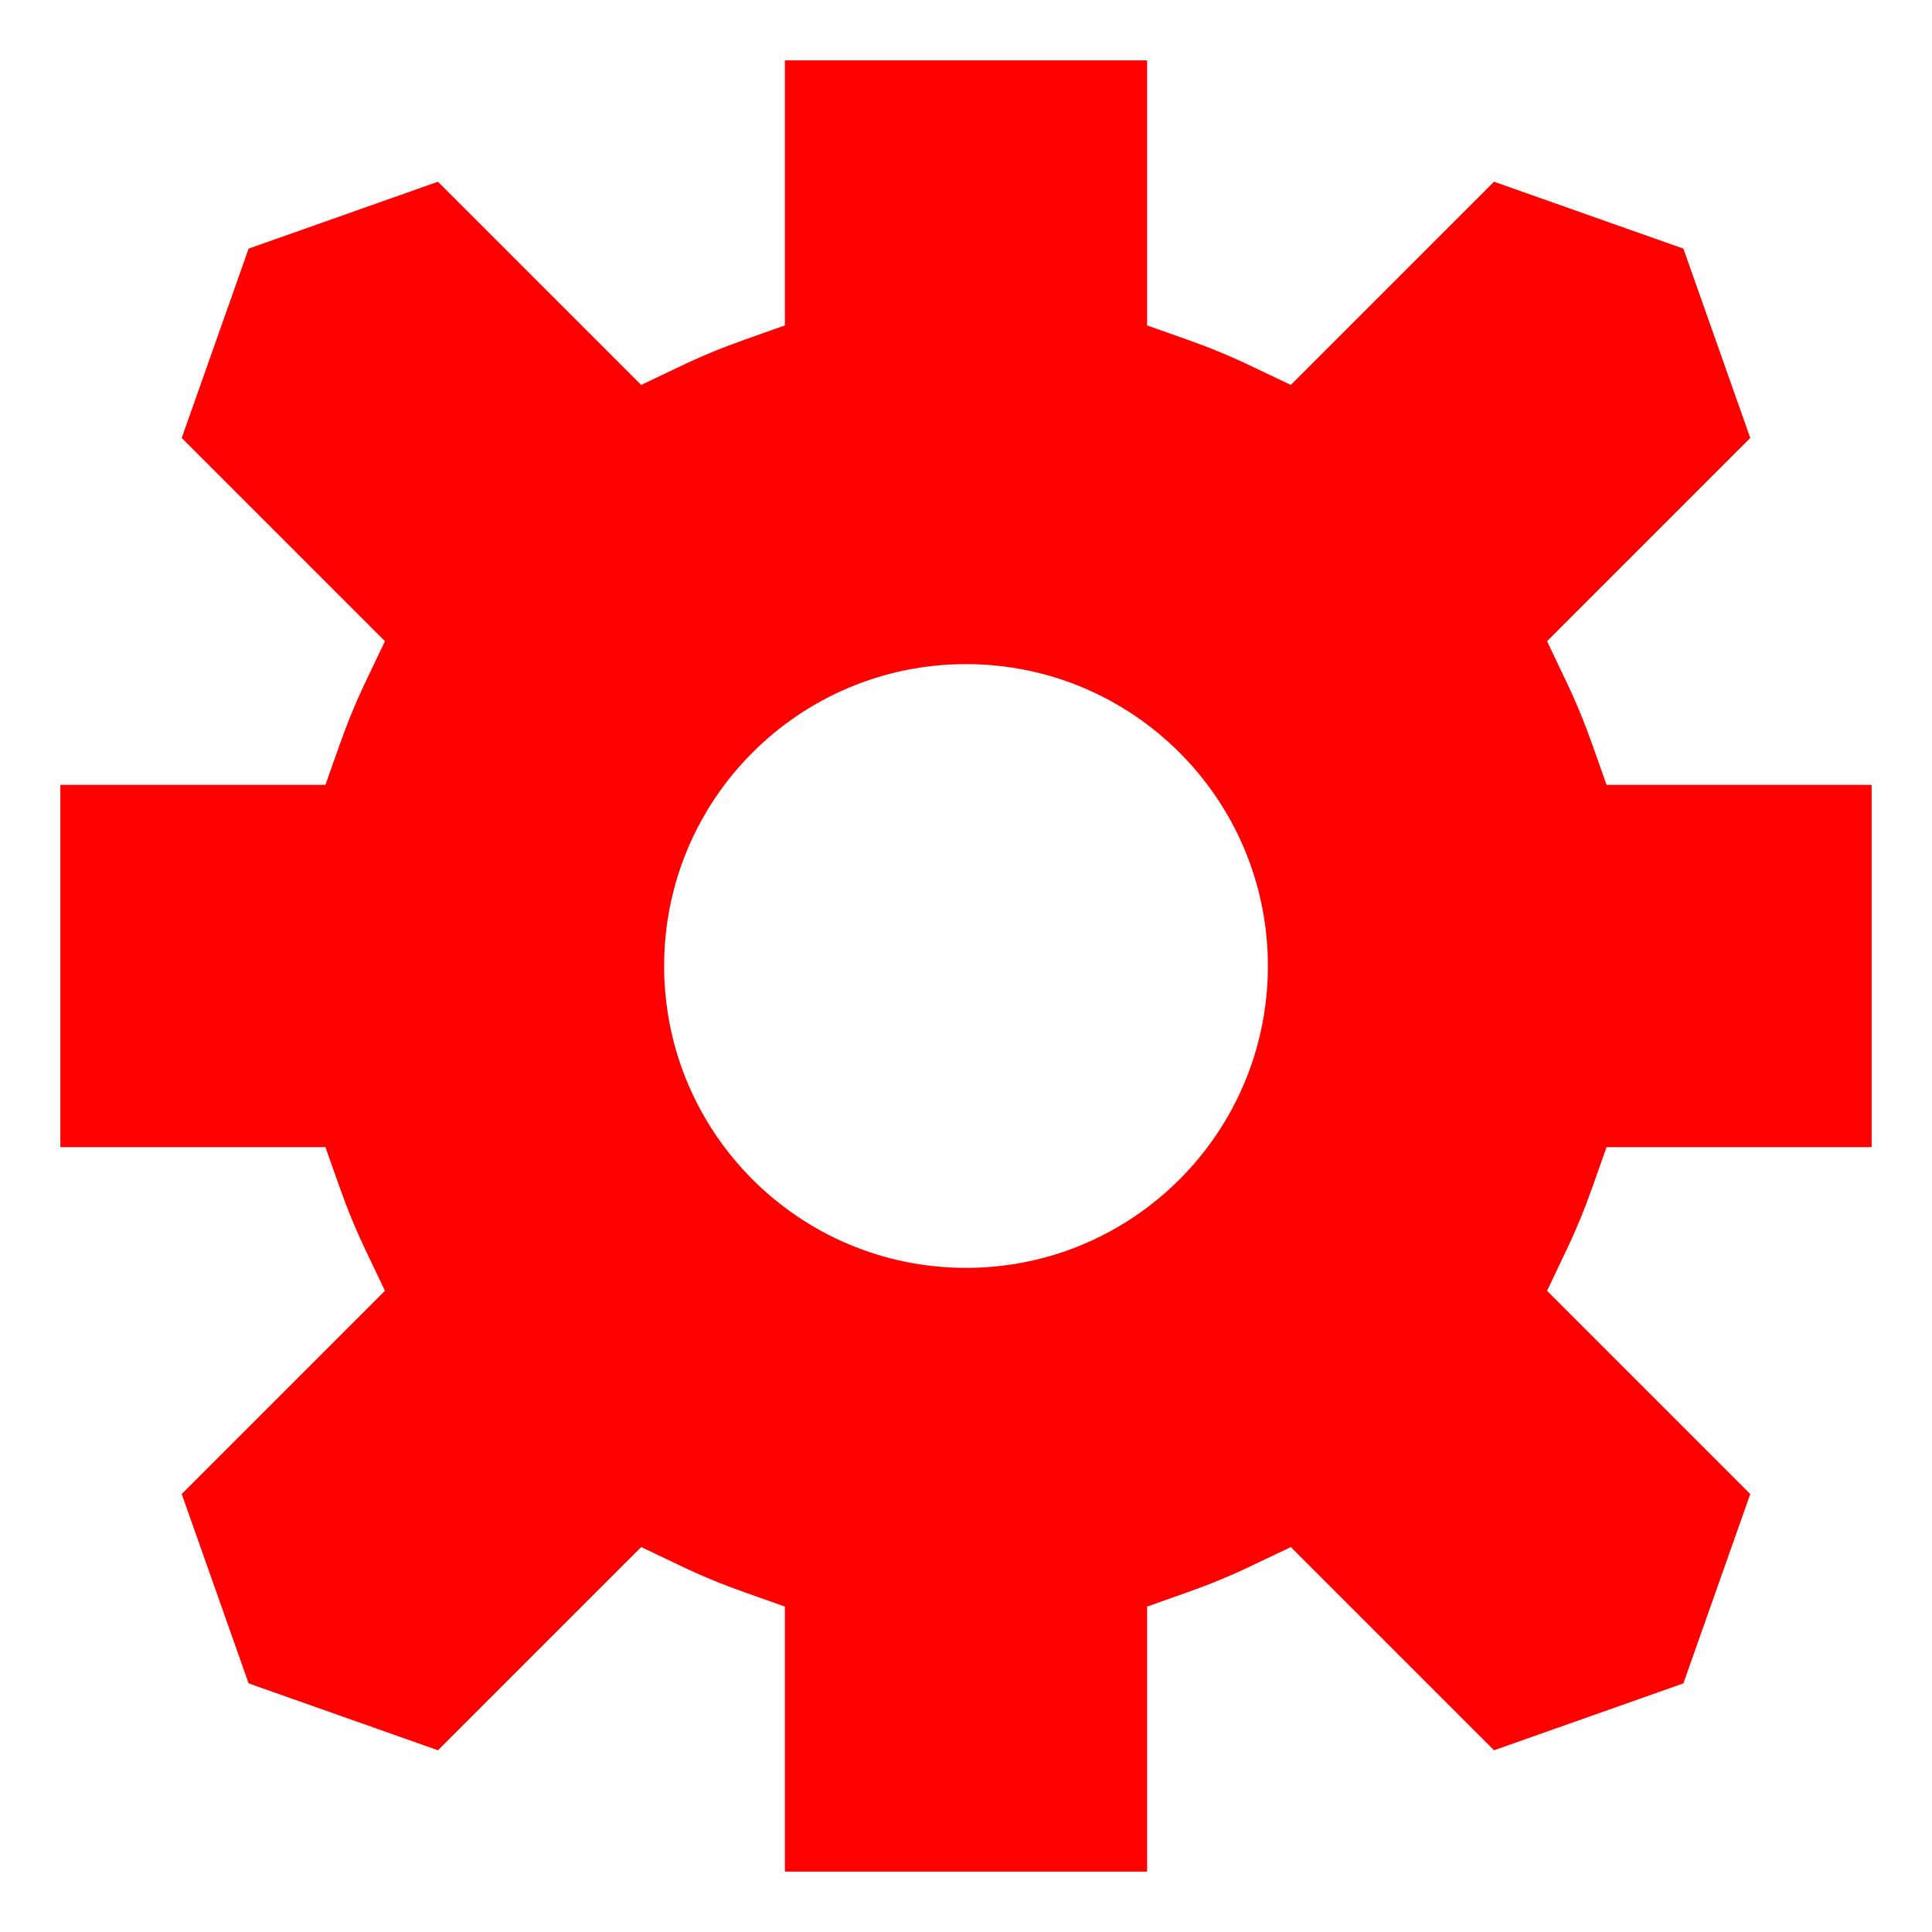
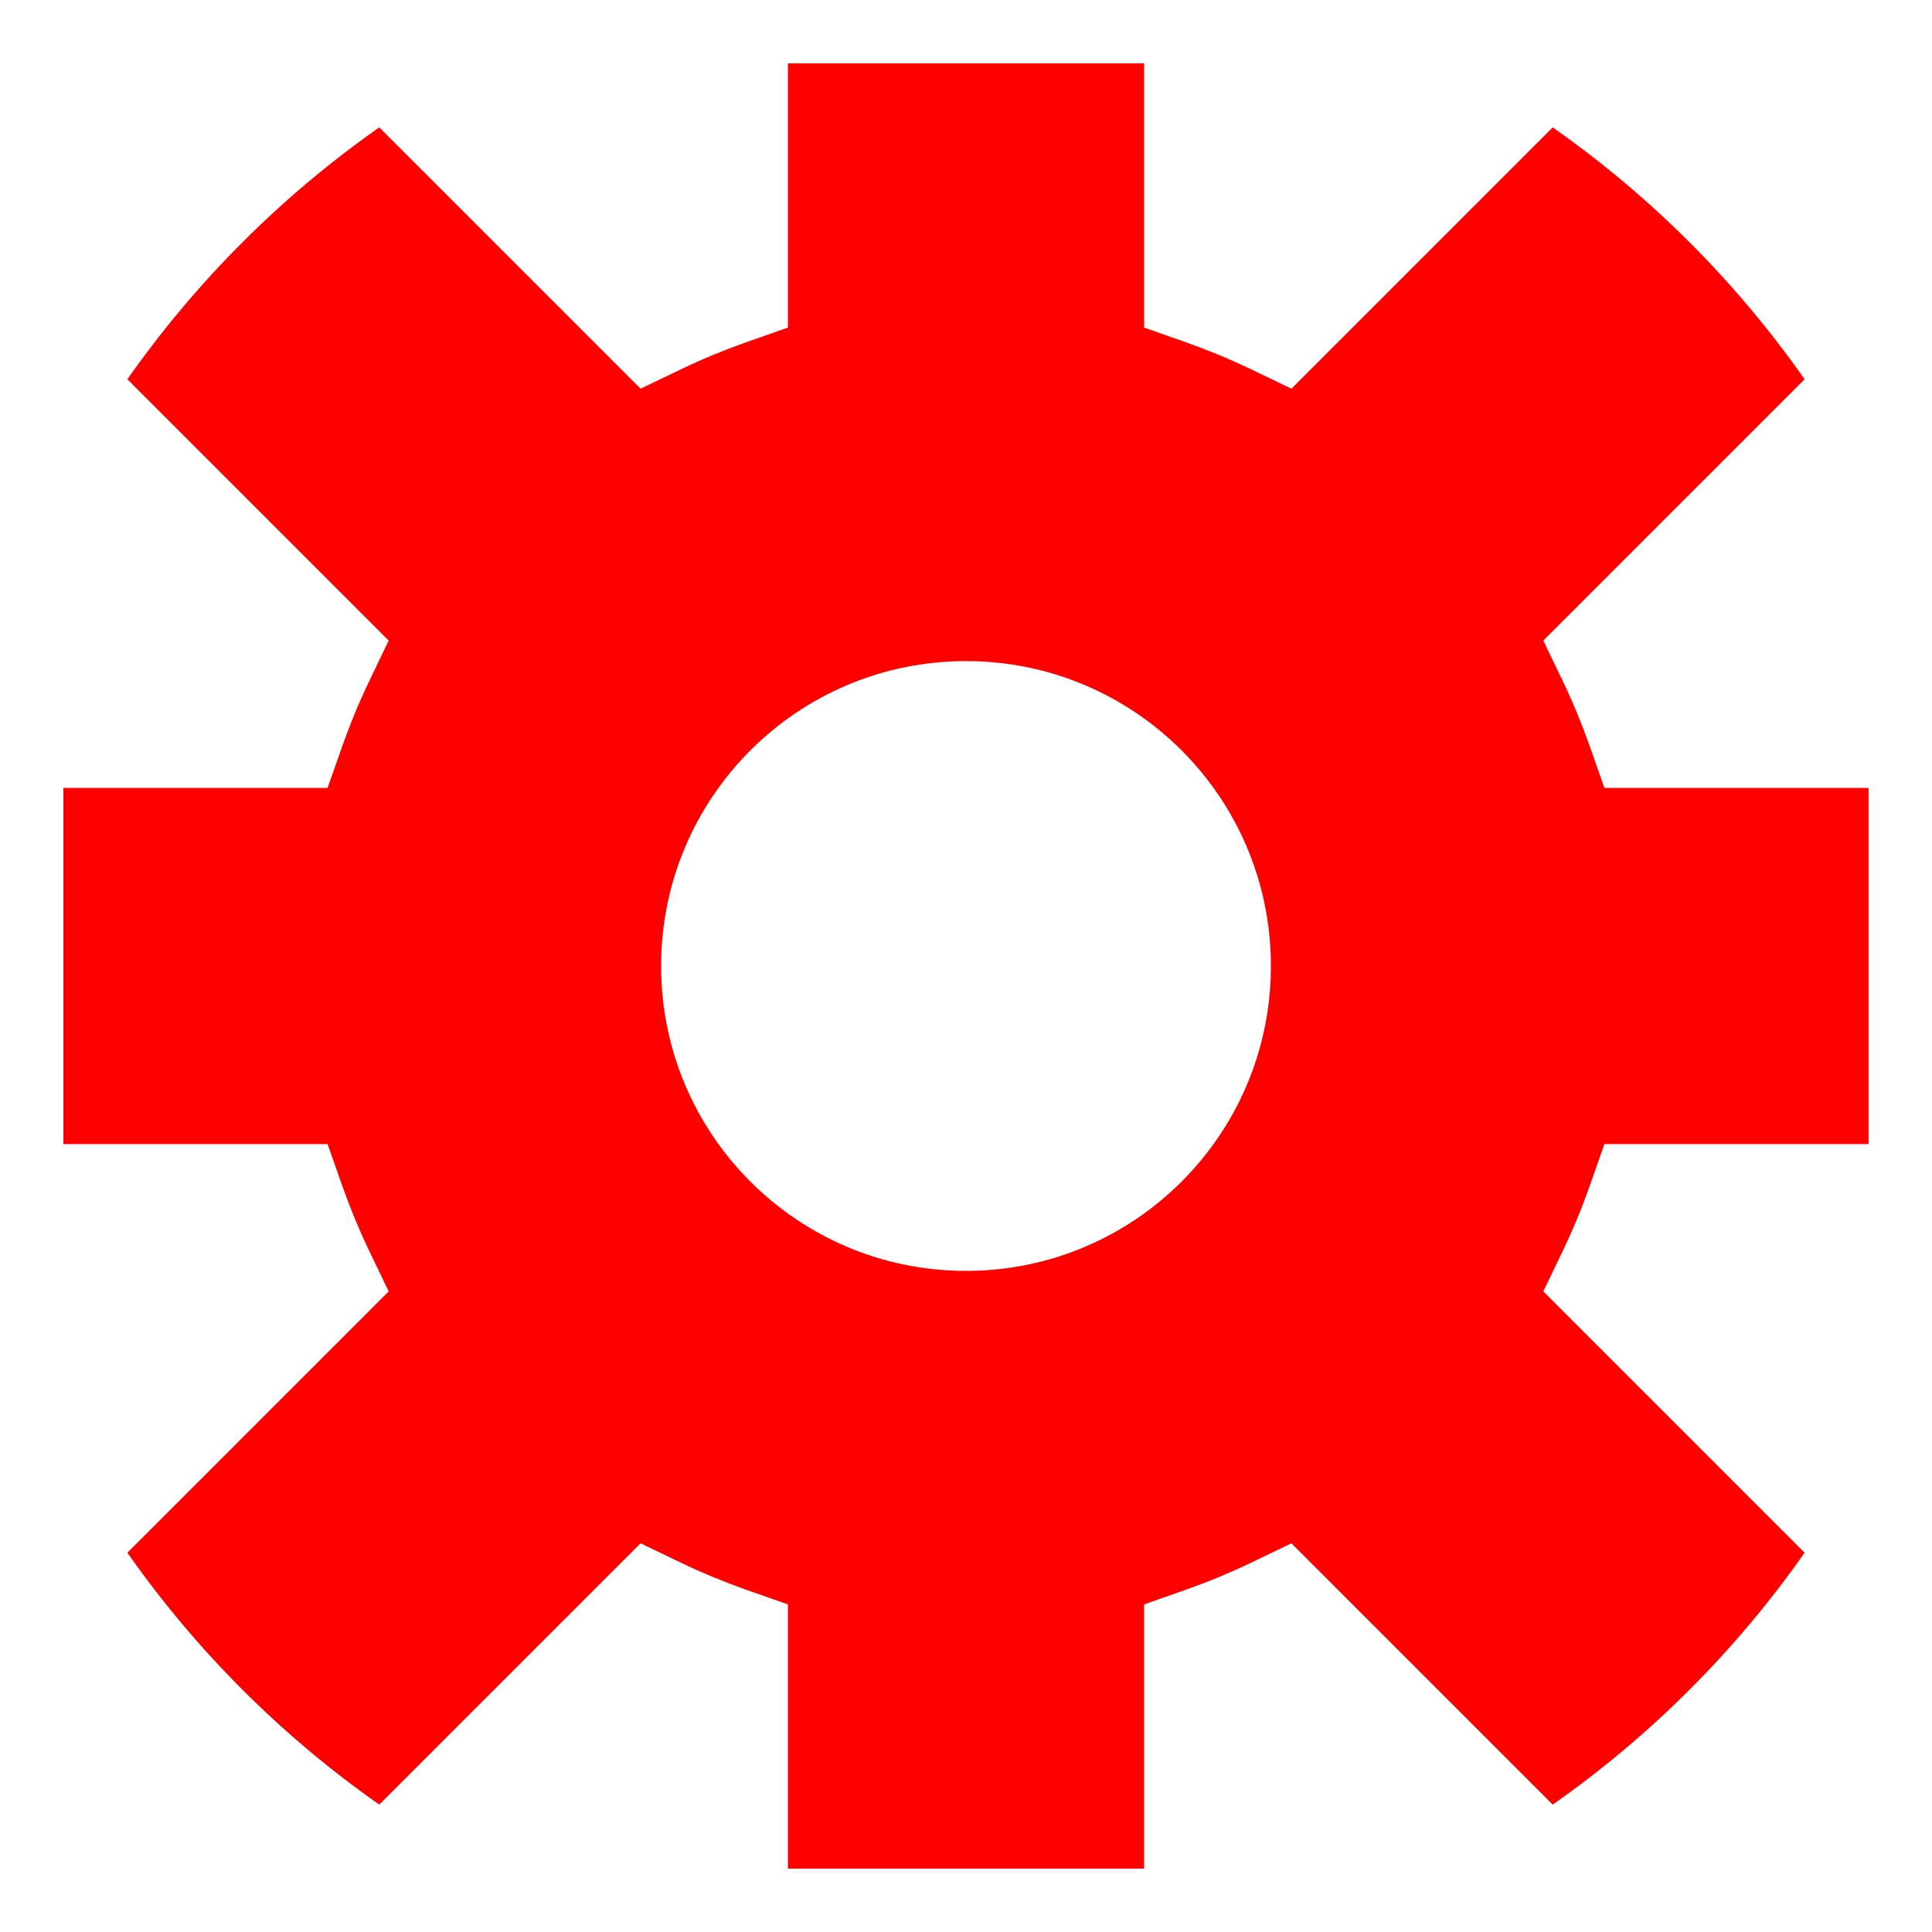
<svg xmlns="http://www.w3.org/2000/svg" width="16" height="16" viewBox="0 0 16 16" fill="none">
-   <path fill-rule="evenodd" clip-rule="evenodd" d="M6.5 2.695V0.5H9.5V2.695L9.833 2.813C10.017 2.878 10.197 2.952 10.371 3.036L10.69 3.188L12.373 1.505L13.941 2.059L14.495 3.627L12.812 5.31L12.964 5.629C13.048 5.803 13.122 5.983 13.187 6.167L13.305 6.5H15.5V9.5H13.305L13.187 9.833C13.122 10.017 13.048 10.197 12.964 10.371L12.812 10.69L14.495 12.373L13.941 13.941L12.373 14.495L10.69 12.812L10.371 12.964C10.197 13.048 10.017 13.122 9.833 13.187L9.5 13.305V15.5H6.5V13.305L6.167 13.187C5.983 13.122 5.803 13.048 5.629 12.964L5.31 12.812L3.627 14.495L2.059 13.941L1.505 12.373L3.188 10.69L3.036 10.371C2.952 10.197 2.878 10.017 2.813 9.833L2.695 9.5H0.5V6.5H2.695L2.813 6.167C2.878 5.983 2.952 5.803 3.036 5.629L3.188 5.31L1.505 3.627L2.059 2.059L3.627 1.505L5.31 3.188L5.629 3.036C5.803 2.952 5.983 2.878 6.167 2.813L6.5 2.695ZM8 5.5C6.619 5.5 5.5 6.619 5.5 8C5.5 9.381 6.619 10.5 8 10.5C9.381 10.5 10.5 9.381 10.5 8C10.5 6.619 9.381 5.5 8 5.5Z" fill="#FF0000" />
+   <path fill-rule="evenodd" clip-rule="evenodd" d="M6.525 2.341V0.525H9.475V2.341V2.713L9.825 2.836C10.008 2.901 10.187 2.975 10.36 3.058L10.695 3.219L10.958 2.956L12.859 1.055C13.67 1.624 14.376 2.33 14.945 3.141L13.044 5.042L12.781 5.305L12.942 5.64C13.025 5.813 13.099 5.992 13.164 6.175L13.287 6.525H13.659H15.475V9.475H13.659H13.287L13.164 9.825C13.099 10.008 13.025 10.187 12.942 10.36L12.781 10.695L13.044 10.958L14.945 12.859C14.376 13.67 13.67 14.376 12.859 14.945L10.958 13.044L10.695 12.781L10.36 12.942C10.187 13.025 10.008 13.099 9.825 13.164L9.475 13.287V13.659V15.475H6.525V13.659V13.287L6.175 13.164C5.992 13.099 5.813 13.025 5.64 12.942L5.305 12.781L5.042 13.044L3.141 14.945C2.33 14.376 1.624 13.67 1.055 12.859L2.956 10.958L3.219 10.695L3.058 10.36C2.975 10.187 2.901 10.008 2.836 9.825L2.713 9.475H2.341H0.525V6.525H2.341H2.713L2.836 6.175C2.901 5.992 2.975 5.813 3.058 5.64L3.219 5.305L2.956 5.042L1.055 3.141C1.624 2.33 2.33 1.624 3.141 1.055L5.042 2.956L5.305 3.219L5.64 3.058C5.813 2.975 5.992 2.901 6.175 2.836L6.525 2.713V2.341ZM8 5.475C6.605 5.475 5.475 6.605 5.475 8C5.475 9.395 6.605 10.525 8 10.525C9.395 10.525 10.525 9.395 10.525 8C10.525 6.605 9.395 5.475 8 5.475Z" fill="#FF0000" />
</svg>
